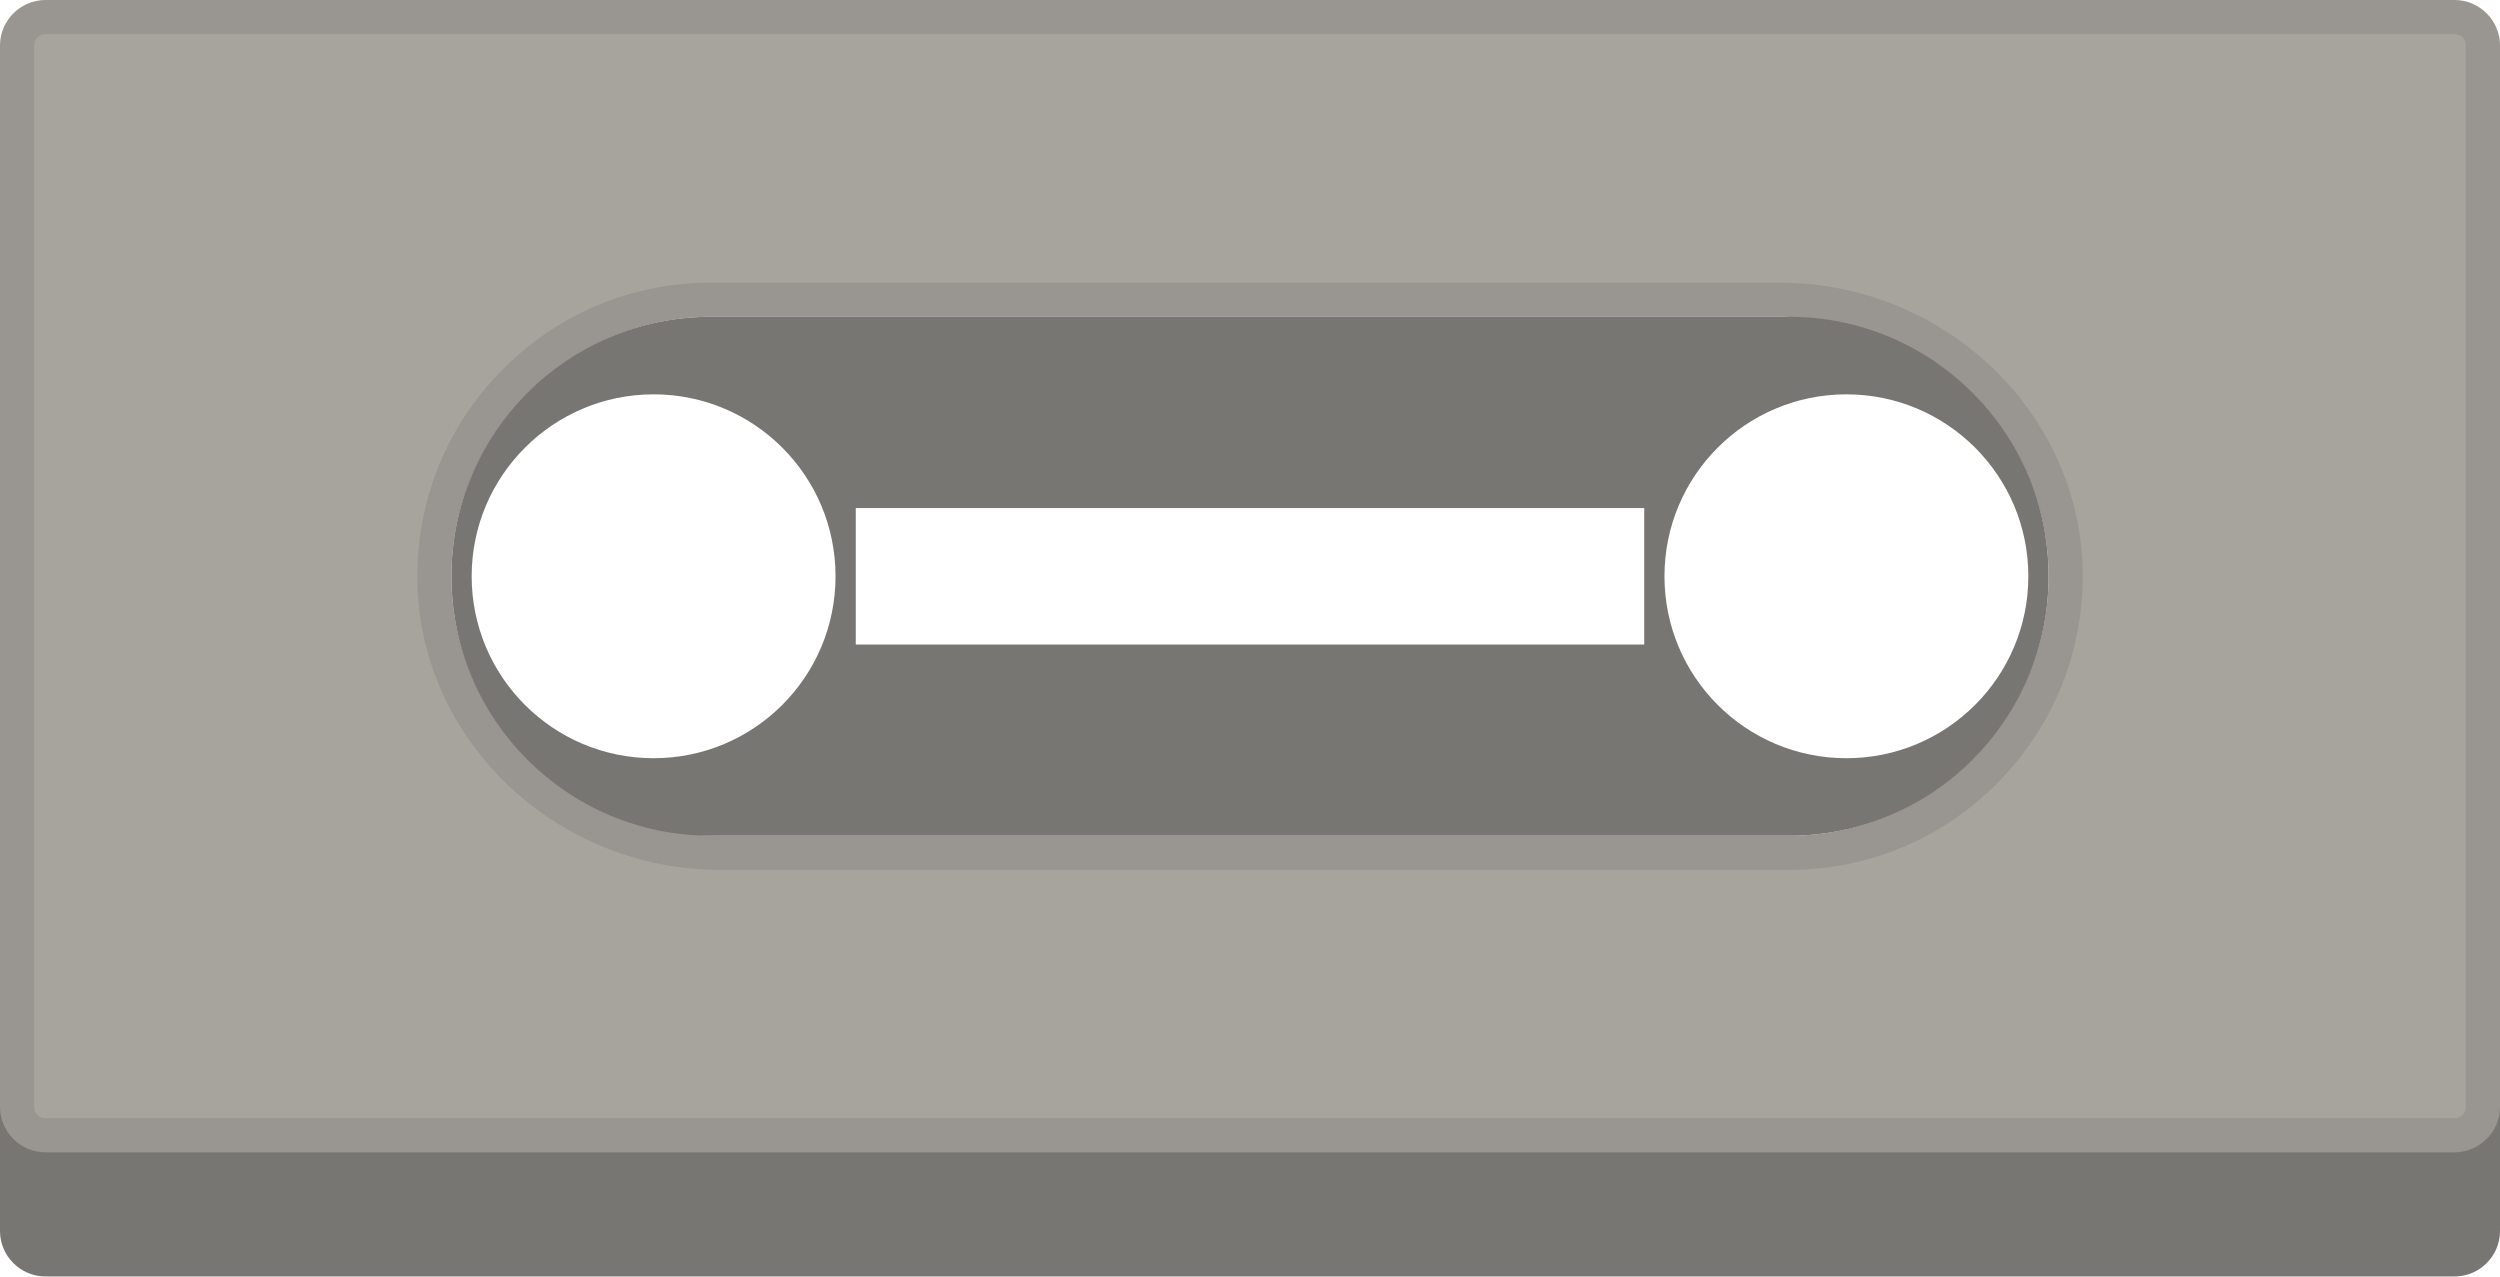
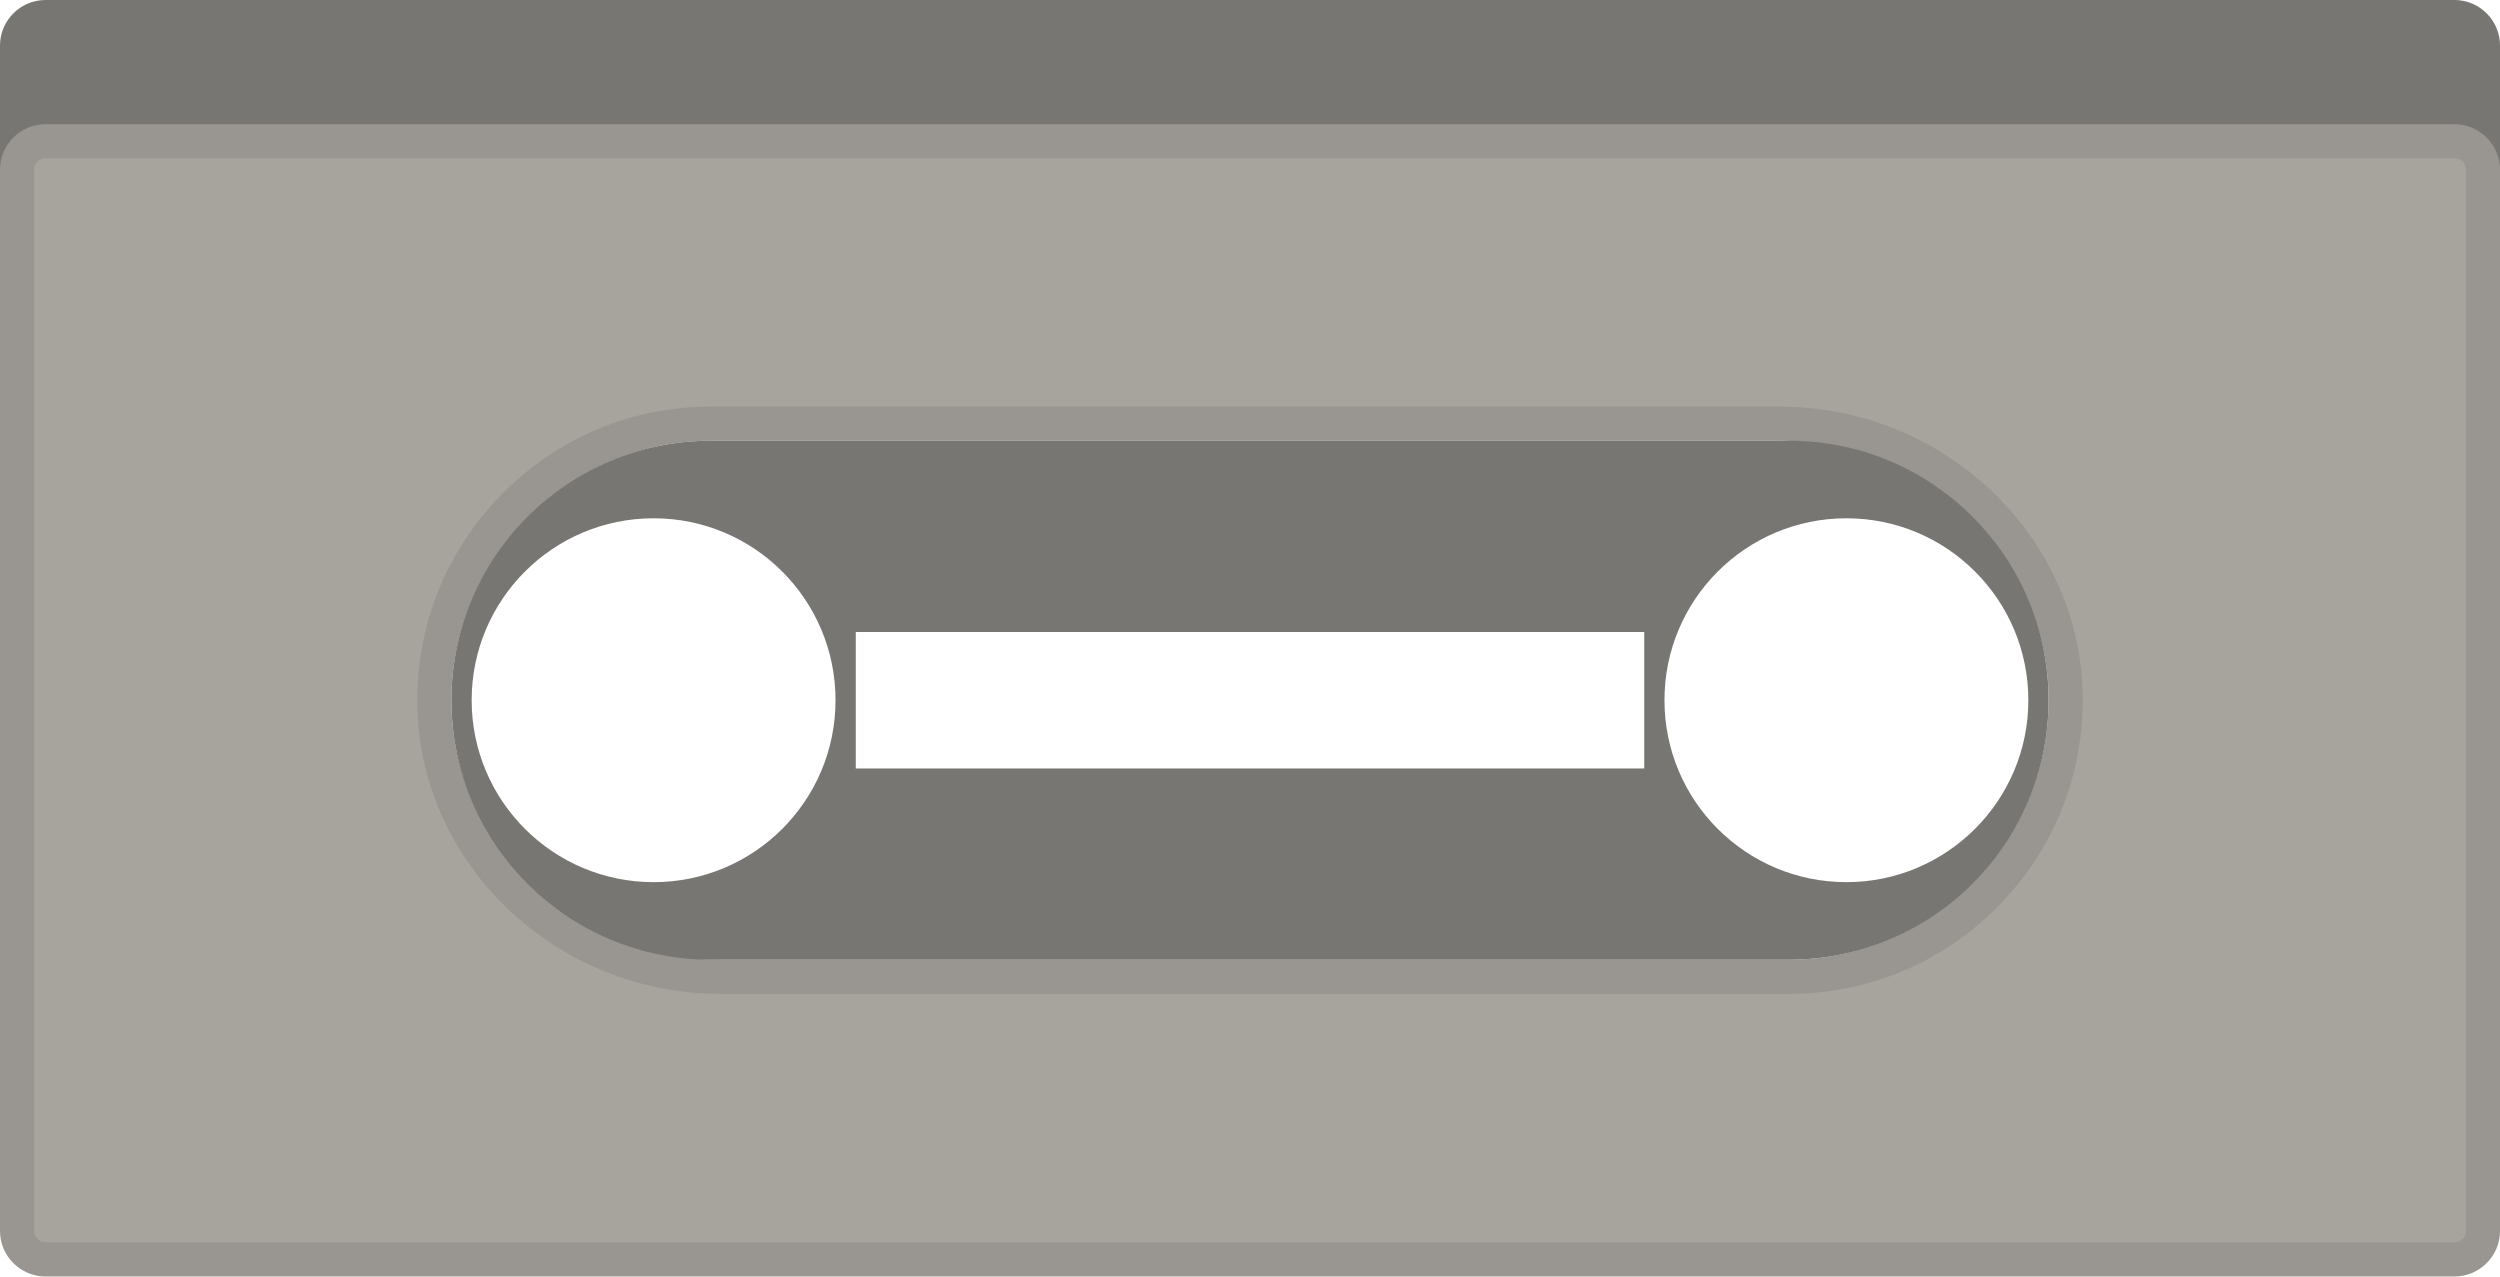
<svg xmlns="http://www.w3.org/2000/svg" id="Layer_2" data-name="Layer 2" viewBox="0 0 109.93 56.13">
  <defs>
    <style>
      .cls-1 {
        fill: #999590;
      }

      .cls-2 {
        fill: #787672;
      }

      .cls-3 {
        fill: #a7a39d;
      }
    </style>
  </defs>
  <g id="Layer_1-2" data-name="Layer 1">
    <g>
-       <path class="cls-2" d="M109.93,54.13v-8.92H0v8.92c0,1.1.9,2,2,2h105.93c1.1,0,2-.9,2-2Z" />
-       <path class="cls-1" d="M109.93,48.67V2c0-1.1-.9-2-2-2H2C.9,0,0,.9,0,2v46.67c0,1.1.9,2,2,2h105.93c1.1,0,2-.9,2-2ZM31.26,13.93h47c6.3,0,11.72,4.93,11.82,11.22s-5.05,11.6-11.41,11.6H31.67c-6.3,0-11.72-4.93-11.82-11.22s5.05-11.6,11.41-11.6Z" />
-       <path class="cls-3" d="M107.93,1.5c.28,0,.5.22.5.5v46.67c0,.28-.22.5-.5.5H2c-.28,0-.5-.22-.5-.5V2c0-.28.22-.5.5-.5h105.93ZM78.67,38.25c3.49,0,6.75-1.37,9.2-3.86,2.45-2.49,3.76-5.78,3.71-9.26-.11-7-6.09-12.7-13.32-12.7H31.26c-3.49,0-6.75,1.37-9.2,3.86-2.45,2.49-3.76,5.78-3.71,9.26.11,7,6.09,12.7,13.32,12.7h47Z" />
-       <path class="cls-2" d="M31.26,36.75h47.41c6.3,0,11.41-5.11,11.41-11.41s-5.11-11.41-11.41-11.41H31.26c-6.3,0-11.41,5.11-11.41,11.41s5.11,11.41,11.41,11.41ZM81.19,17.34c4.42,0,8,3.58,8,8s-3.58,8-8,8-8-3.58-8-8,3.58-8,8-8ZM37.63,22.34h34.67v6h-34.67v-6ZM28.74,17.34c4.42,0,8,3.58,8,8s-3.58,8-8,8-8-3.58-8-8,3.59-8,8-8Z" />
+       <path class="cls-2" d="M0,2v8.92h109.93V2c0-1.1-.9-2-2-2H2C.9,0,0,.9,0,2Z" />
+       <path class="cls-1" d="M0,7.46v46.67c0,1.1.9,2,2,2h105.93c1.1,0,2-.9,2-2V7.46c0-1.1-.9-2-2-2H2c-1.1,0-2,.9-2,2ZM78.67,42.2H31.67c-6.3,0-11.72-4.93-11.82-11.22s5.05-11.6,11.41-11.6h47c6.3,0,11.72,4.93,11.82,11.22s-5.05,11.6-11.41,11.6Z" />
+       <path class="cls-3" d="M2,54.63c-.28,0-.5-.22-.5-.5V7.46c0-.28.22-.5.5-.5h105.93c.28,0,.5.22.5.5v46.67c0,.28-.22.5-.5.5H2ZM31.26,17.88c-3.49,0-6.75,1.37-9.2,3.86-2.45,2.49-3.76,5.78-3.71,9.26.11,7,6.09,12.7,13.32,12.7h47c3.49,0,6.75-1.37,9.2-3.86,2.45-2.49,3.76-5.78,3.71-9.26-.11-7-6.09-12.7-13.32-12.7H31.26Z" />
+       <path class="cls-2" d="M78.67,19.38H31.26c-6.3,0-11.41,5.11-11.41,11.41s5.11,11.41,11.41,11.41h47.41c6.3,0,11.41-5.11,11.41-11.41s-5.11-11.41-11.41-11.41ZM28.74,38.79c-4.42,0-8-3.58-8-8s3.58-8,8-8,8,3.58,8,8-3.58,8-8,8ZM72.3,33.79h-34.67v-6h34.67v6ZM81.19,38.79c-4.42,0-8-3.58-8-8s3.58-8,8-8,8,3.58,8,8-3.59,8-8,8Z" />
    </g>
  </g>
</svg>
